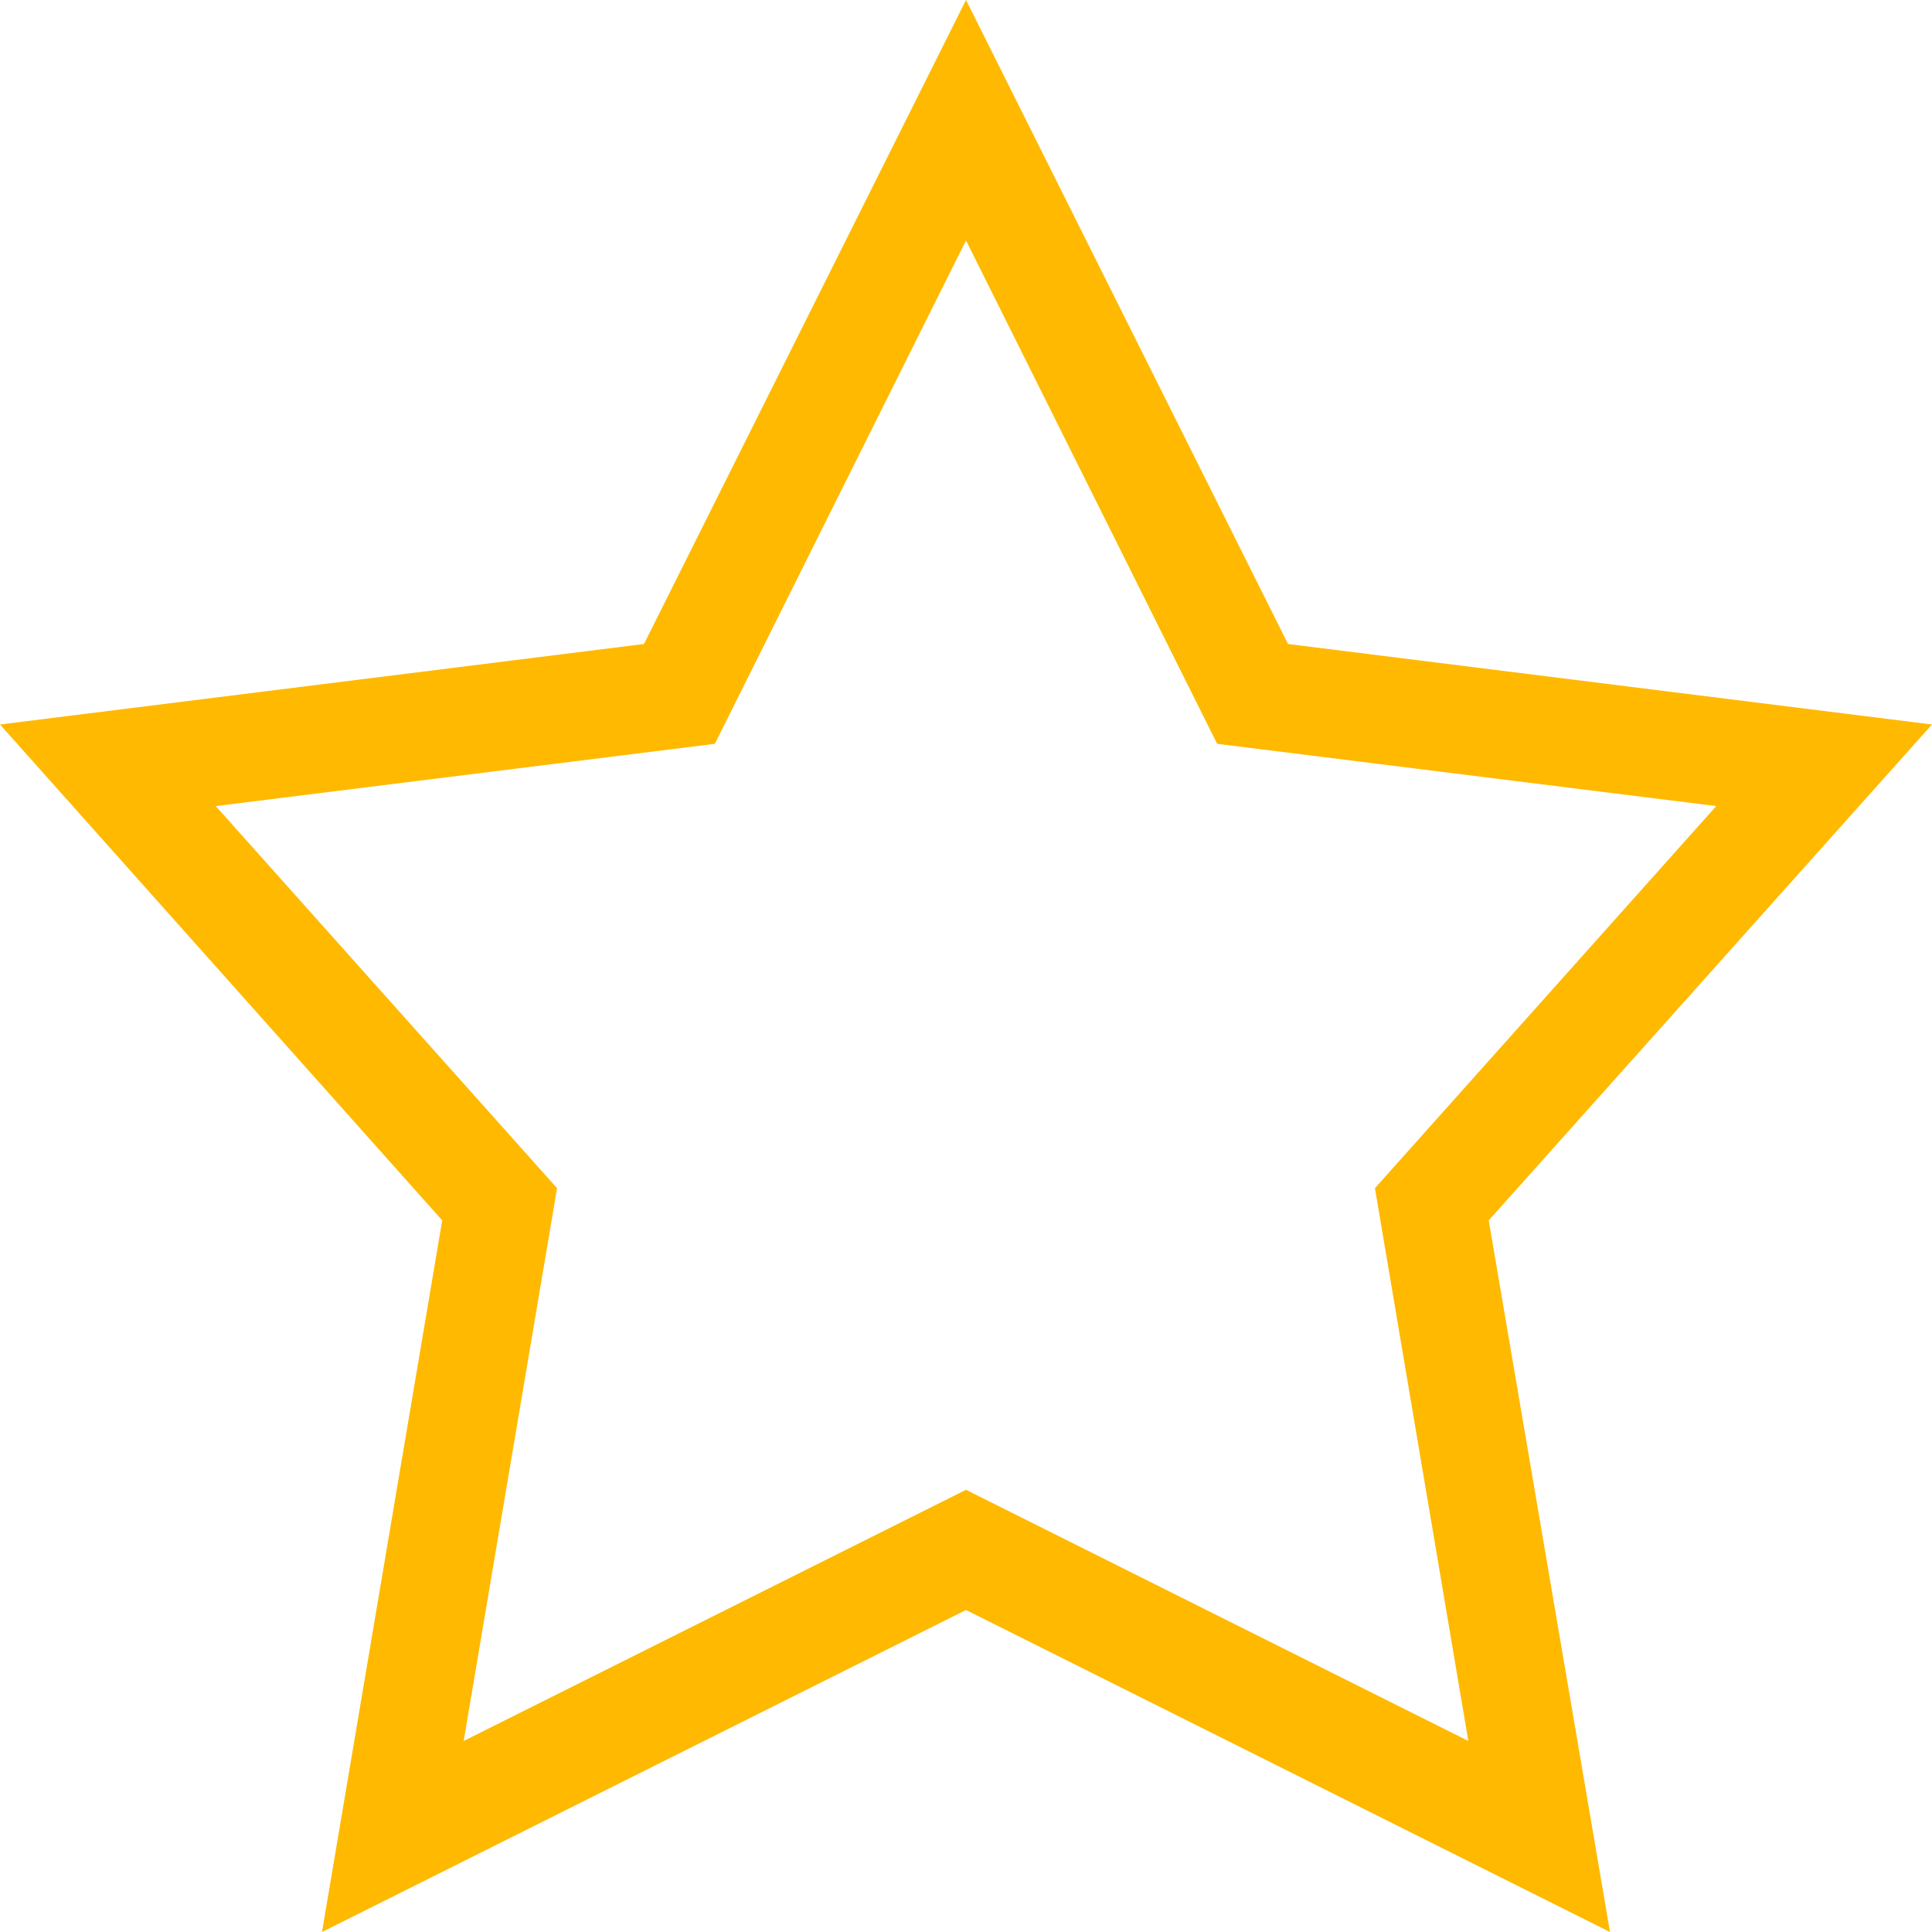
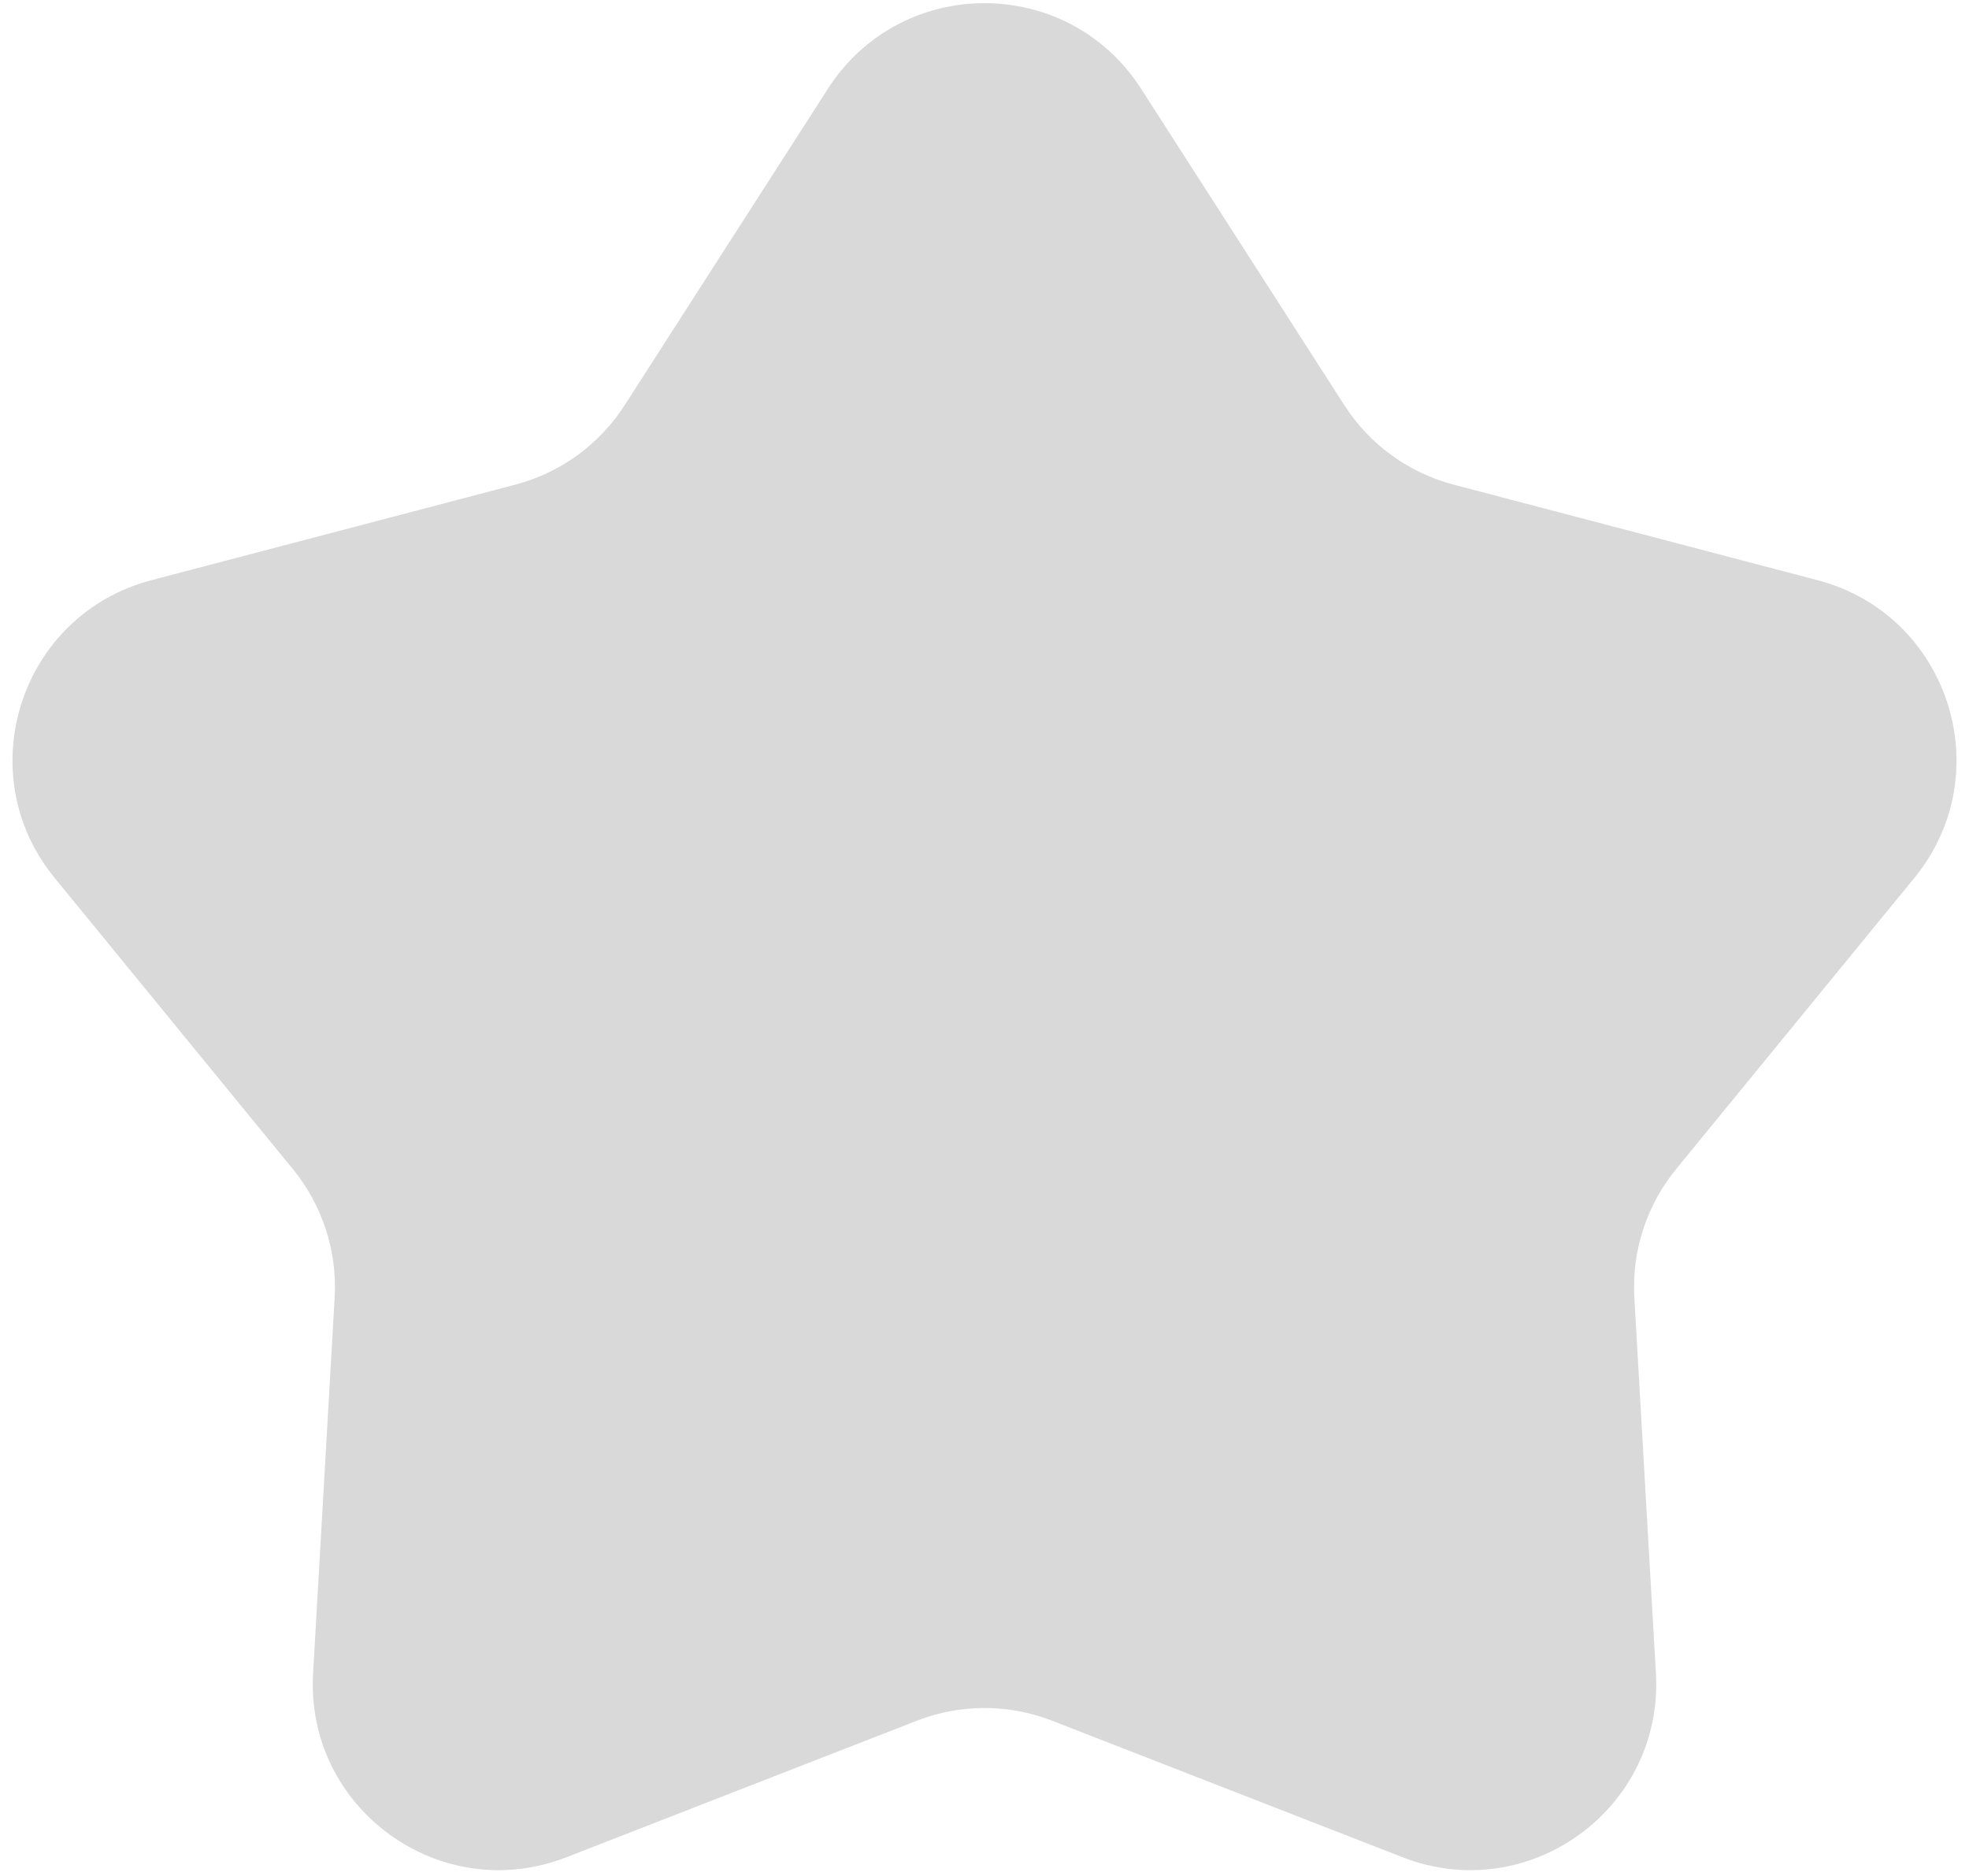
- <svg xmlns="http://www.w3.org/2000/svg" viewBox="0 0 18 18">
-   <path fill="#ffb900" d="M9 0l3 6 6 .75-4.13 4.62L15 18l-6-3-6 3 1.12-6.63L0 6.75 6 6l3-6zm0 2.24L6.66 6.93l-4.65.58 3.18 3.56-.87 5.15L9 13.88l4.68 2.34-.87-5.15 3.18-3.56-4.65-.58L9 2.24z" />
+ <svg xmlns="http://www.w3.org/2000/svg" width="127" height="121" viewBox="0 0 127 121" fill="none">
+   <path d="M53.403 5.719C58.126 -1.634 68.874 -1.634 73.597 5.72L86.712 26.139C88.337 28.669 90.853 30.497 93.761 31.261L117.235 37.424C125.687 39.644 129.008 49.865 123.475 56.629L108.107 75.413C106.203 77.74 105.242 80.698 105.415 83.7L106.806 107.929C107.308 116.654 98.613 122.971 90.47 119.798L67.856 110.987C65.055 109.896 61.945 109.896 59.144 110.987L36.53 119.798C28.387 122.971 19.692 116.654 20.194 107.929L21.585 83.7C21.758 80.698 20.797 77.74 18.893 75.413L3.525 56.629C-2.008 49.865 1.313 39.644 9.765 37.424L33.239 31.261C36.147 30.497 38.663 28.669 40.288 26.139L53.403 5.719Z" fill="#D9D9D9" />
</svg>
